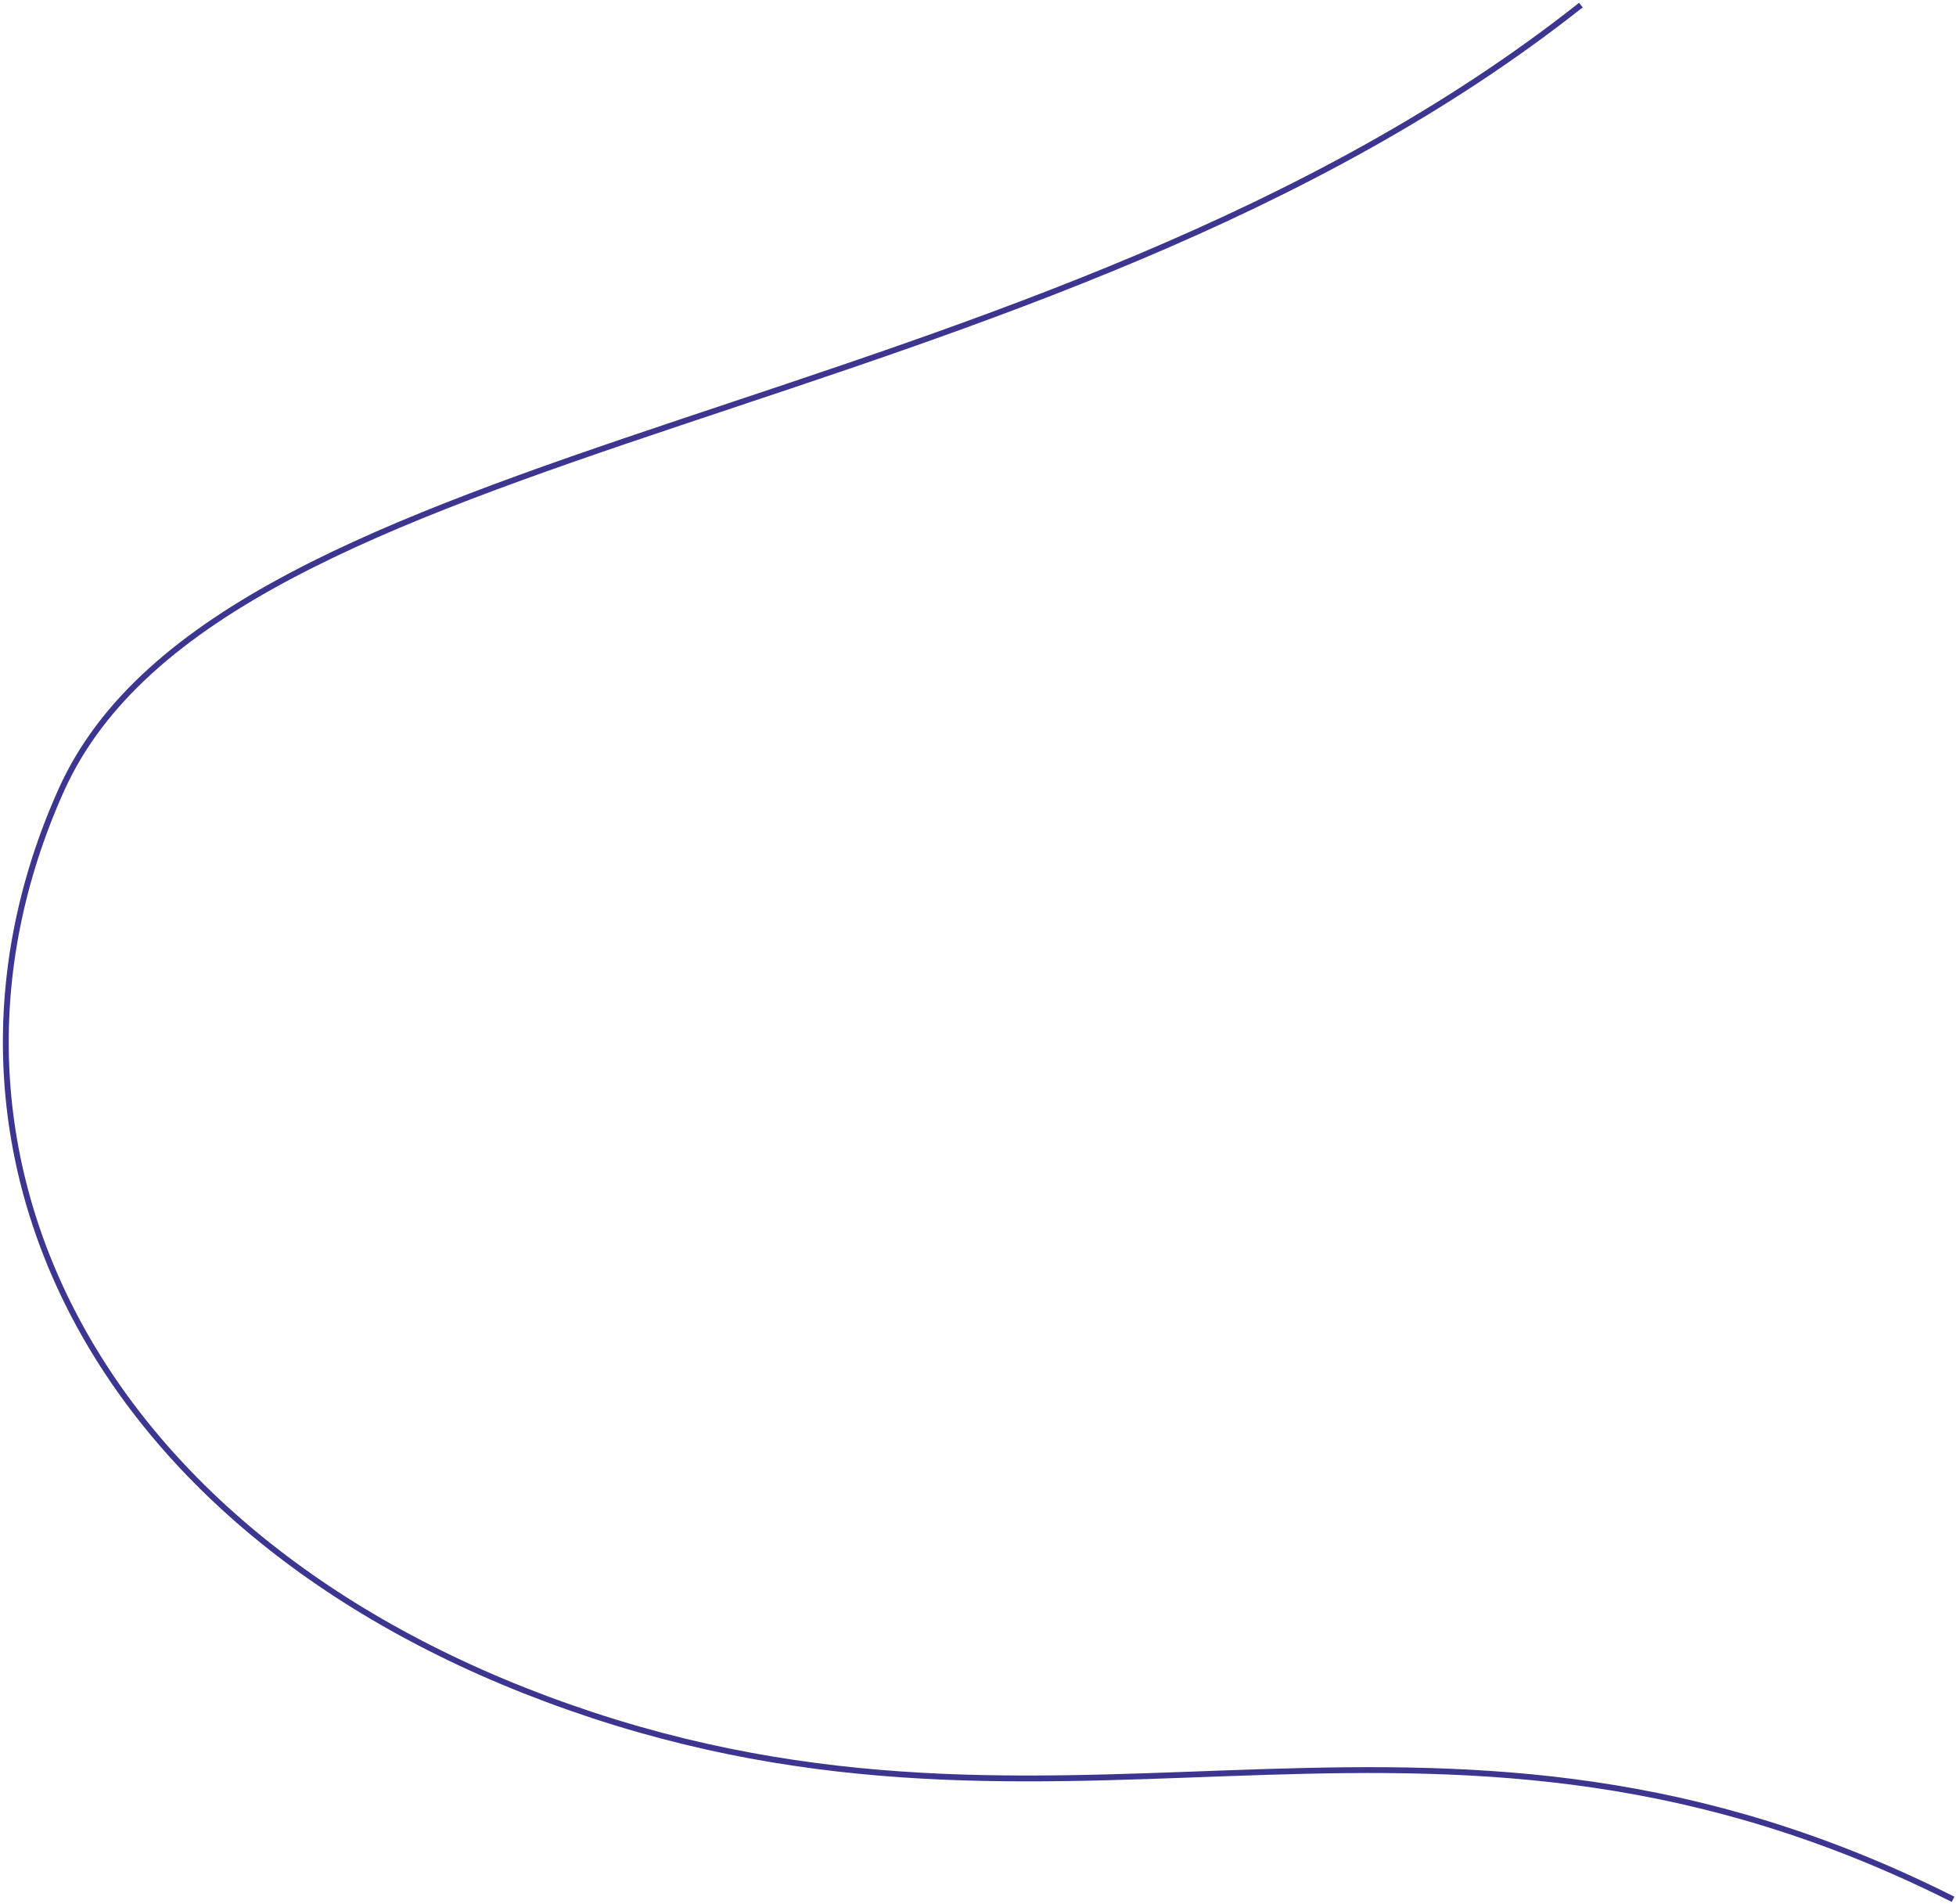
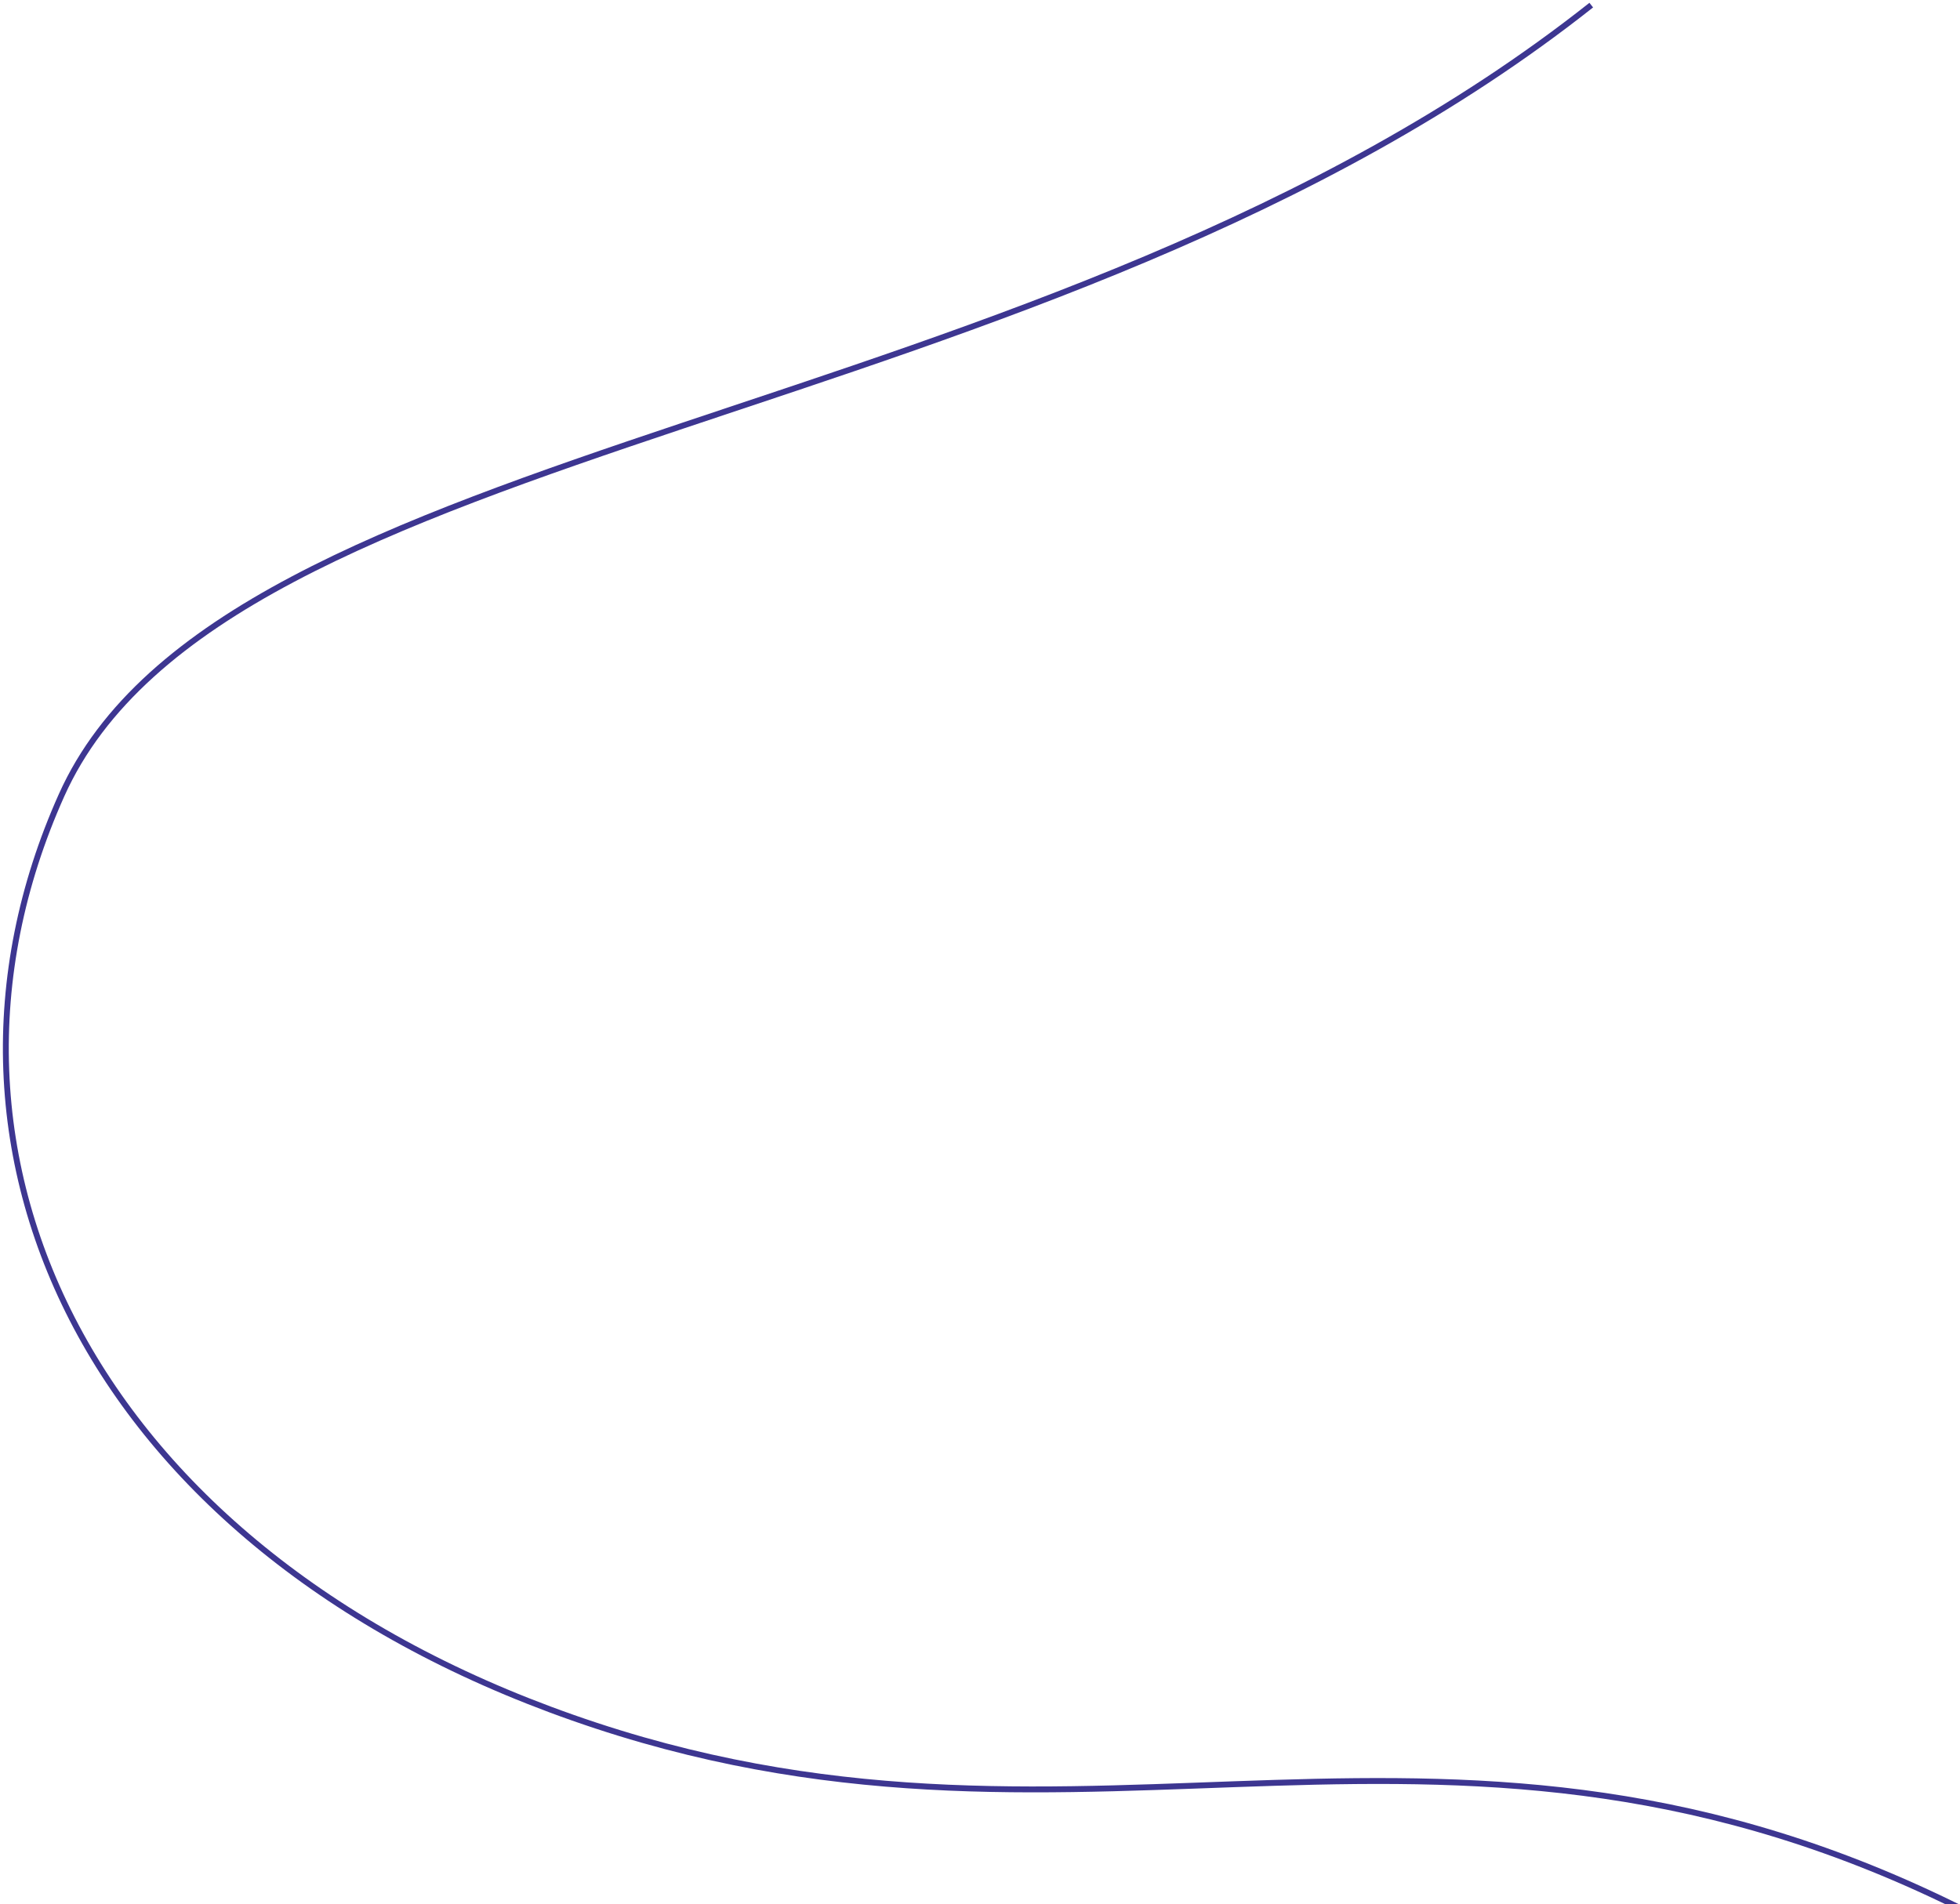
- <svg xmlns="http://www.w3.org/2000/svg" width="668" height="650" viewBox="0 0 668 650" fill="none">
+ <svg xmlns="http://www.w3.org/2000/svg" width="665" height="646" viewBox="0 0 665 646" fill="none">
  <path d="M667 648.5C491.663 560.453 371.92 641.516 202.273 585.592C32.626 529.668 -34.229 392.801 20.892 269.837C76.013 146.873 355.57 147.55 539.892 1.737" stroke="#3D3691" stroke-width="2" />
</svg>
